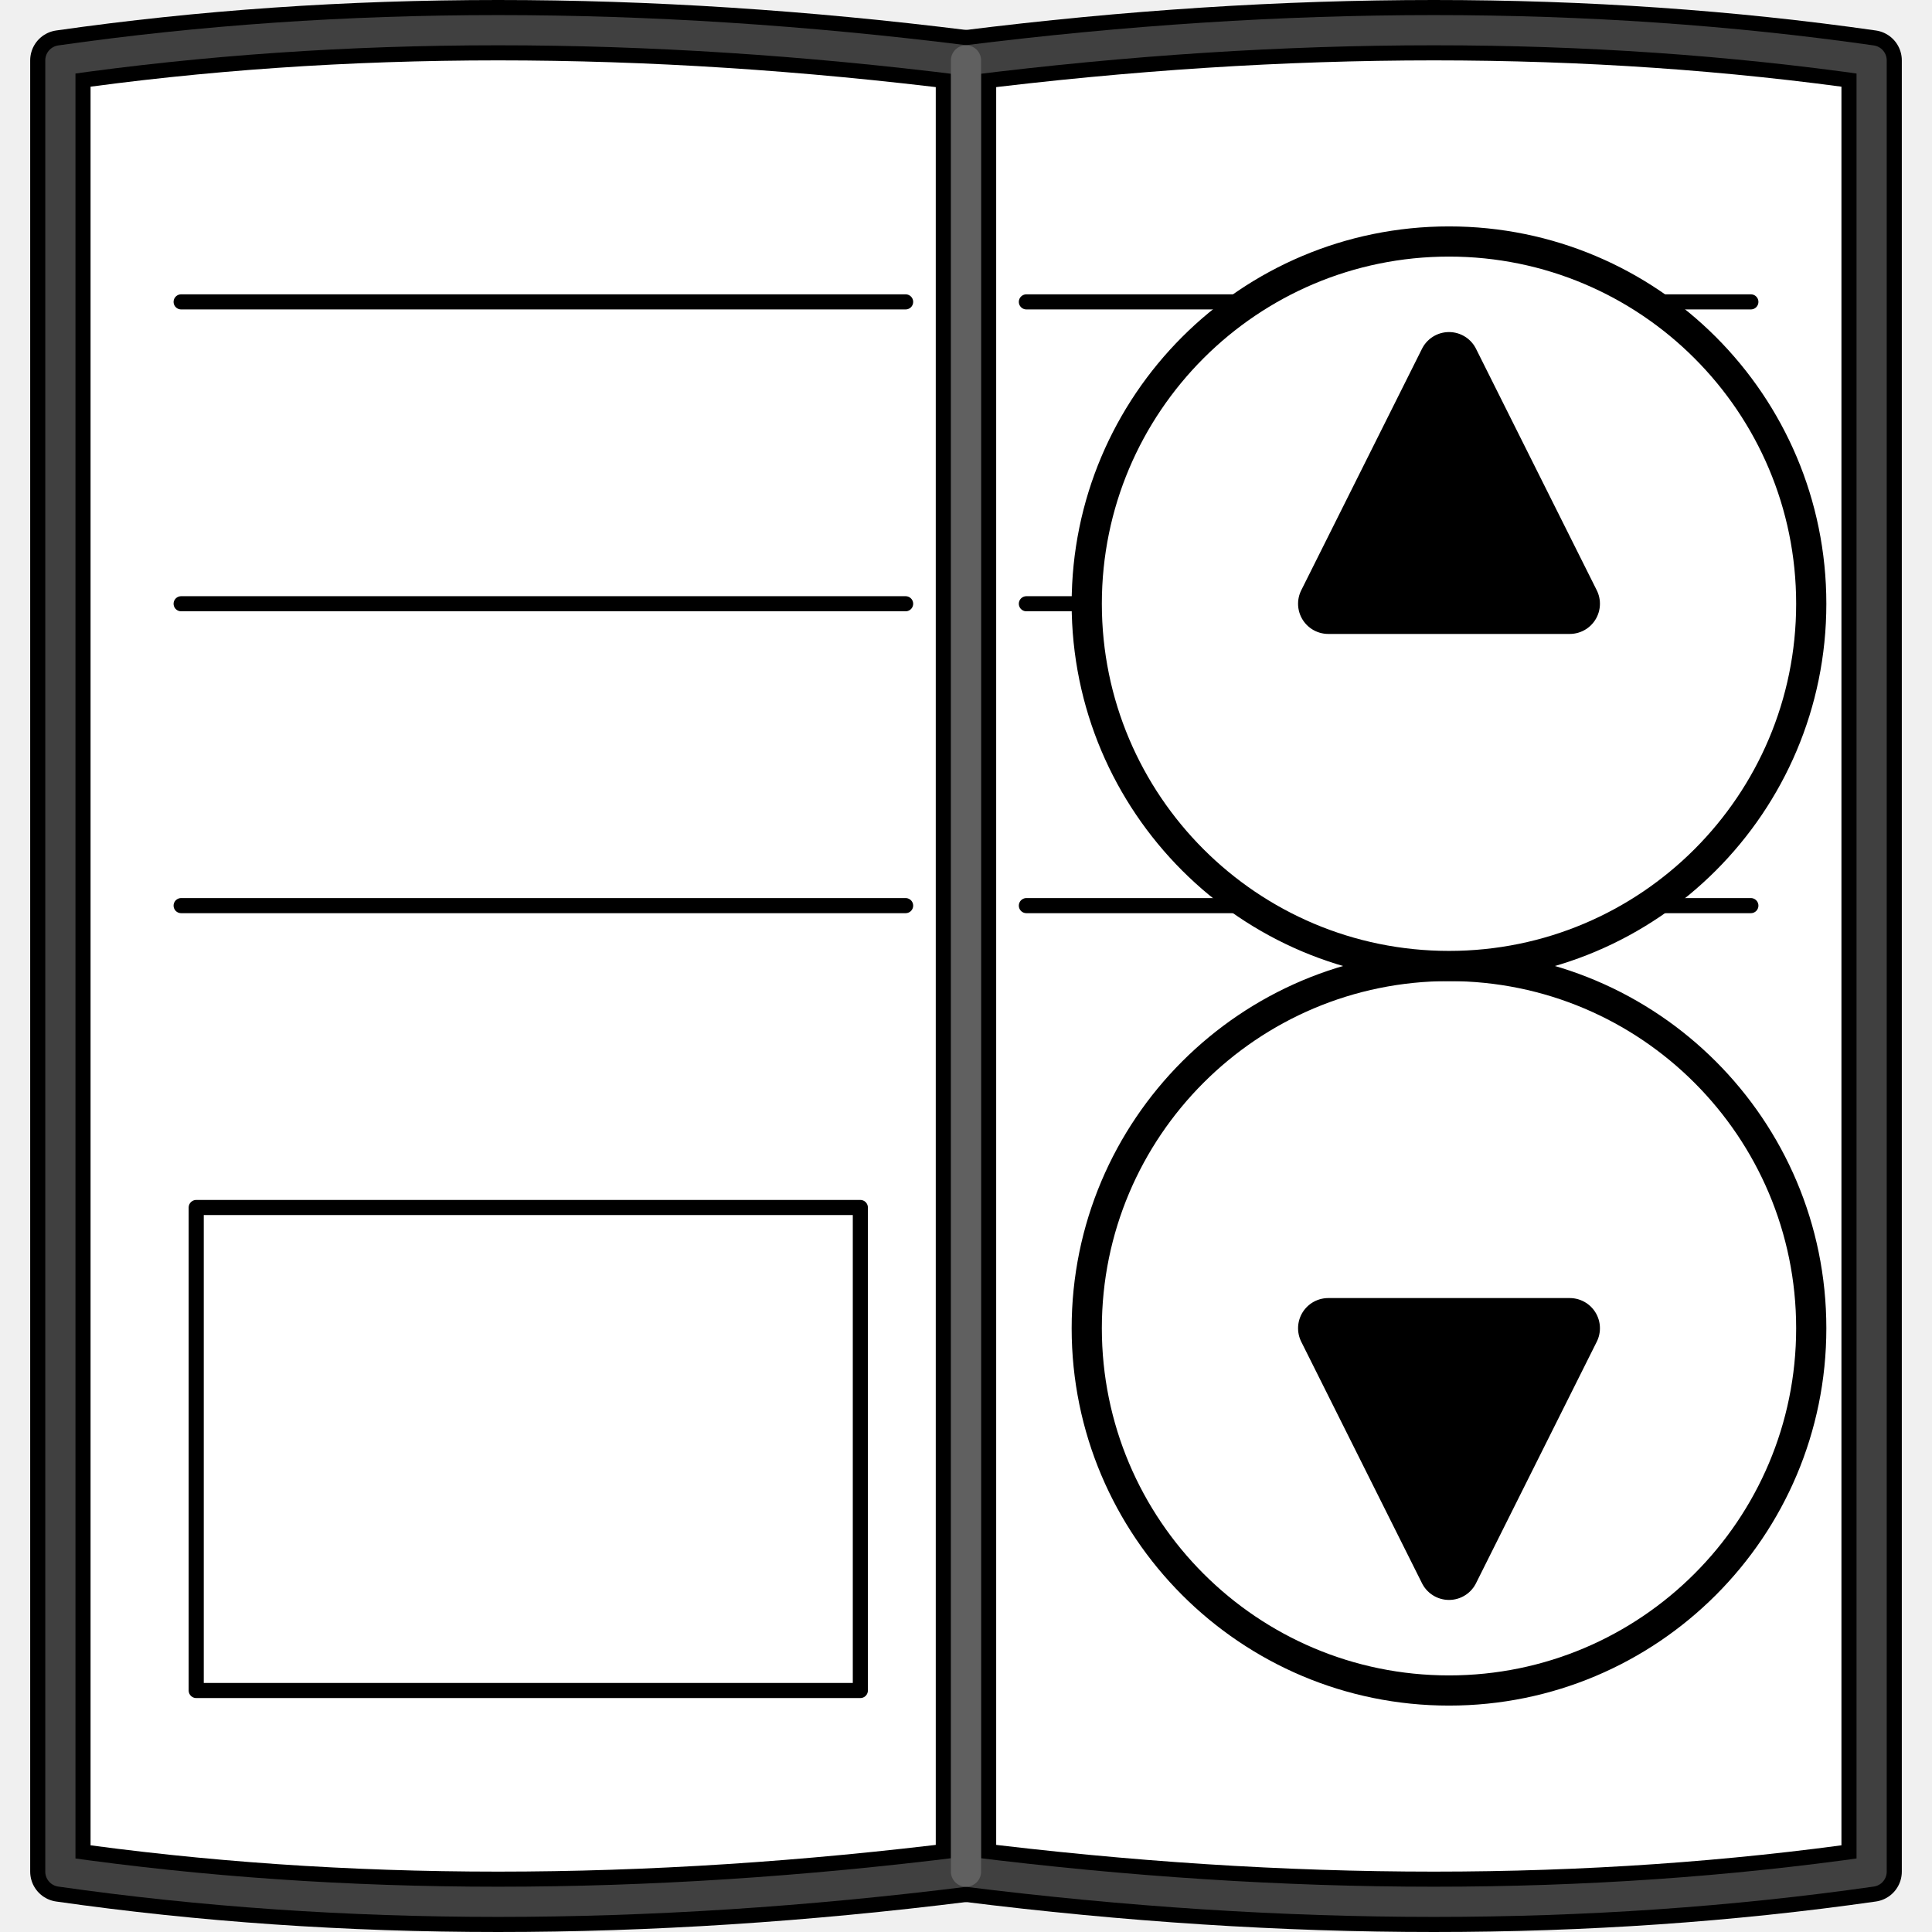
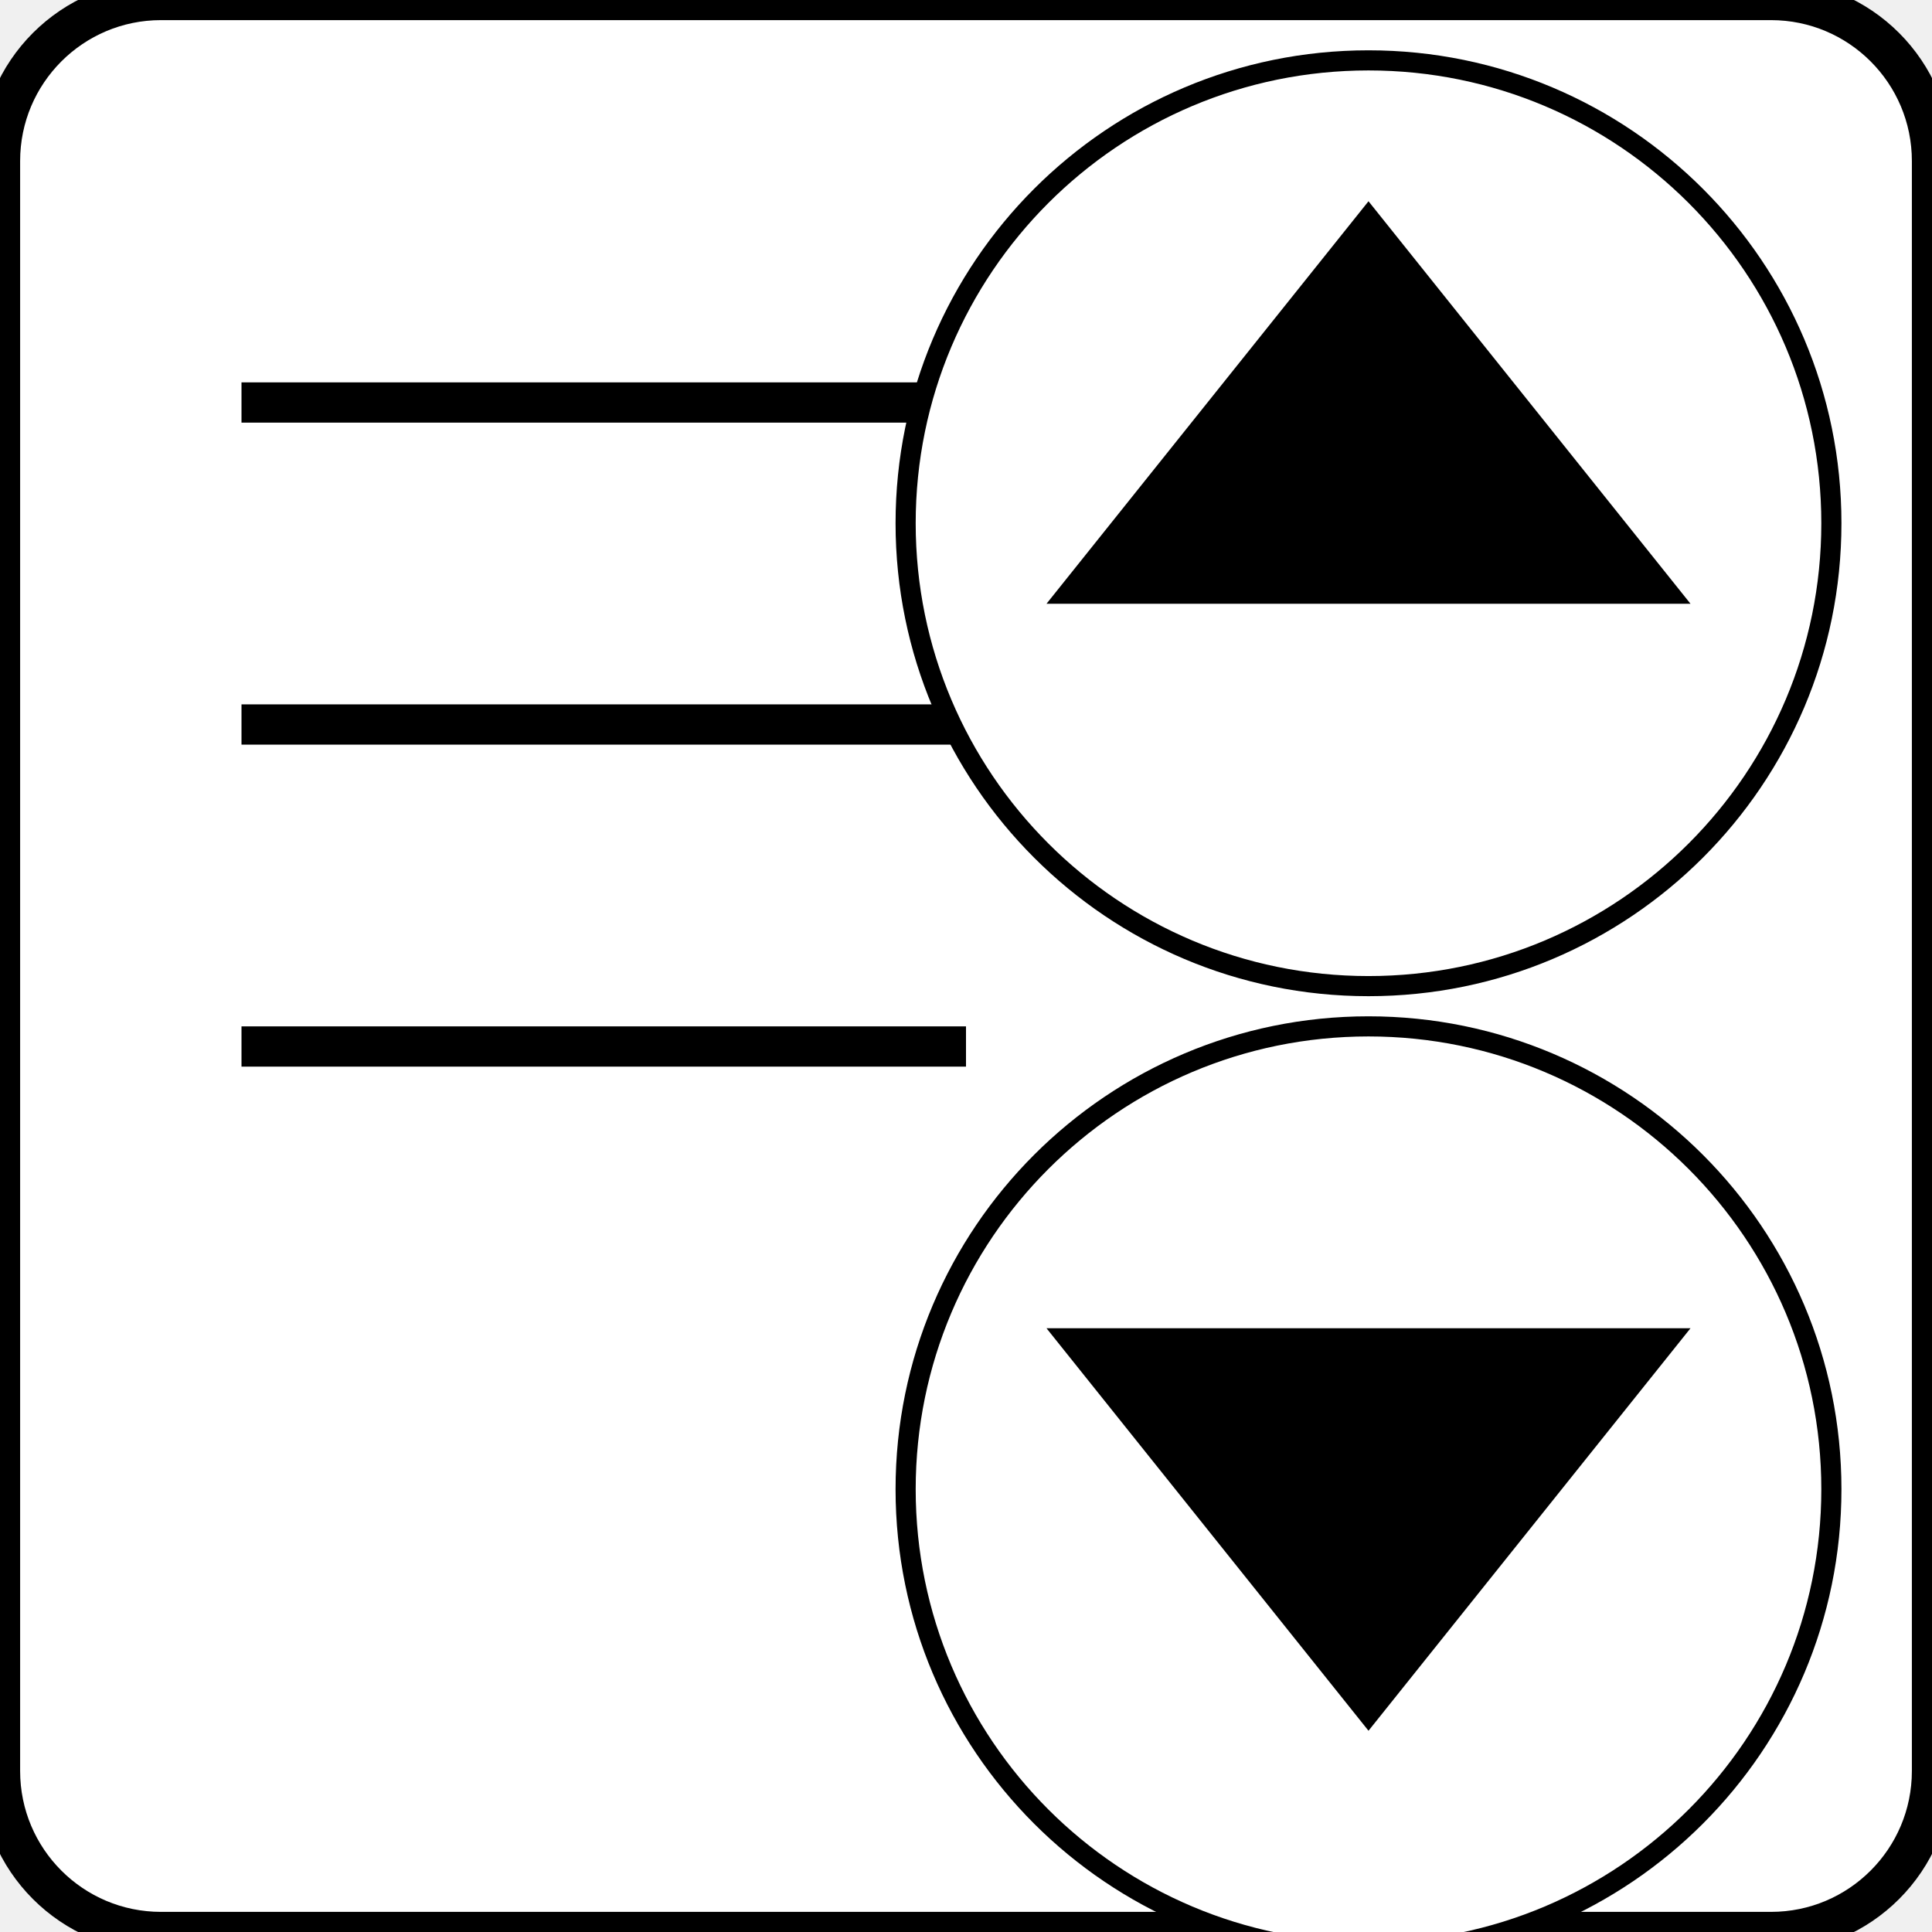
- <svg xmlns="http://www.w3.org/2000/svg" width="48" height="48" viewBox="0 0 128 128" fill="none" stroke="currentColor" stroke-width="4" stroke-linecap="round" stroke-linejoin="round">
-   <rect x="56" y="4" width="16" height="120" fill="#A0A0A0" />
-   <path d="M4 4 Q32 0 64 4 L64 124 Q32 128 4 124 Z" fill="#FFFFFF" />
-   <path d="M124 4 Q96 0 64 4 L64 124 Q96 128 124 124 Z" fill="#FFFFFF" />
-   <path d="M4 4 Q32 0 64 4 L64 124 Q32 128 4 124 Z" fill="none" stroke="#808080" stroke-width="2" opacity="0.5" />
-   <path d="M124 4 Q96 0 64 4 L64 124 Q96 128 124 124 Z" fill="none" stroke="#808080" stroke-width="2" opacity="0.5" />
-   <line x1="12" y1="20" x2="60" y2="20" stroke="#000000" stroke-width="1" />
-   <line x1="12" y1="40" x2="60" y2="40" stroke="#000000" stroke-width="1" />
-   <line x1="12" y1="60" x2="60" y2="60" stroke="#000000" stroke-width="1" />
-   <line x1="68" y1="20" x2="116" y2="20" stroke="#000000" stroke-width="1" />
-   <line x1="68" y1="40" x2="116" y2="40" stroke="#000000" stroke-width="1" />
-   <line x1="68" y1="60" x2="116" y2="60" stroke="#000000" stroke-width="1" />
-   <rect x="13" y="80" width="44" height="32" fill="#FFFFFF" stroke="#000000" stroke-width="1" />
-   <circle cx="96" cy="88" r="24" fill="white" stroke="currentColor" stroke-width="2" />
-   <path d="M96 104 L88 88 L104 88 Z" fill="currentColor" />
-   <circle cx="96" cy="40" r="24" fill="white" stroke="currentColor" stroke-width="2" />
-   <path d="M96 24 L88 40 L104 40 Z" fill="currentColor" />
+ <svg xmlns="http://www.w3.org/2000/svg" width="48" height="48" viewBox="0 0 48 48" fill="none">
+   <rect x="0" y="0" width="48" height="48" rx="4" fill="#FFFFFF" stroke="#000000" />
+   <rect x="8" y="8" width="28" height="28" fill="#FFFFFF" />
+   <line x1="6" y1="10" x2="24" y2="10" stroke="#000000" stroke-width="1" />
+   <line x1="6" y1="18" x2="24" y2="18" stroke="#000000" stroke-width="1" />
+   <line x1="6" y1="26" x2="24" y2="26" stroke="#000000" stroke-width="1" />
+   <g transform="translate(22, 1)">
+     <circle cx="12" cy="12" r="11.5" fill="#FFFFFF" stroke="#000000" stroke-width="0.5" />
+     <path d="M 4 14 L 12 4 L 20 14 Z" fill="#000000" />
+   </g>
+   <g transform="translate(22, 25)">
+     <circle cx="12" cy="12" r="11.5" fill="#FFFFFF" stroke="#000000" stroke-width="0.5" />
+     <path d="M 4 8 L 12 18 L 20 8 Z" fill="#000000" />
+   </g>
</svg>
